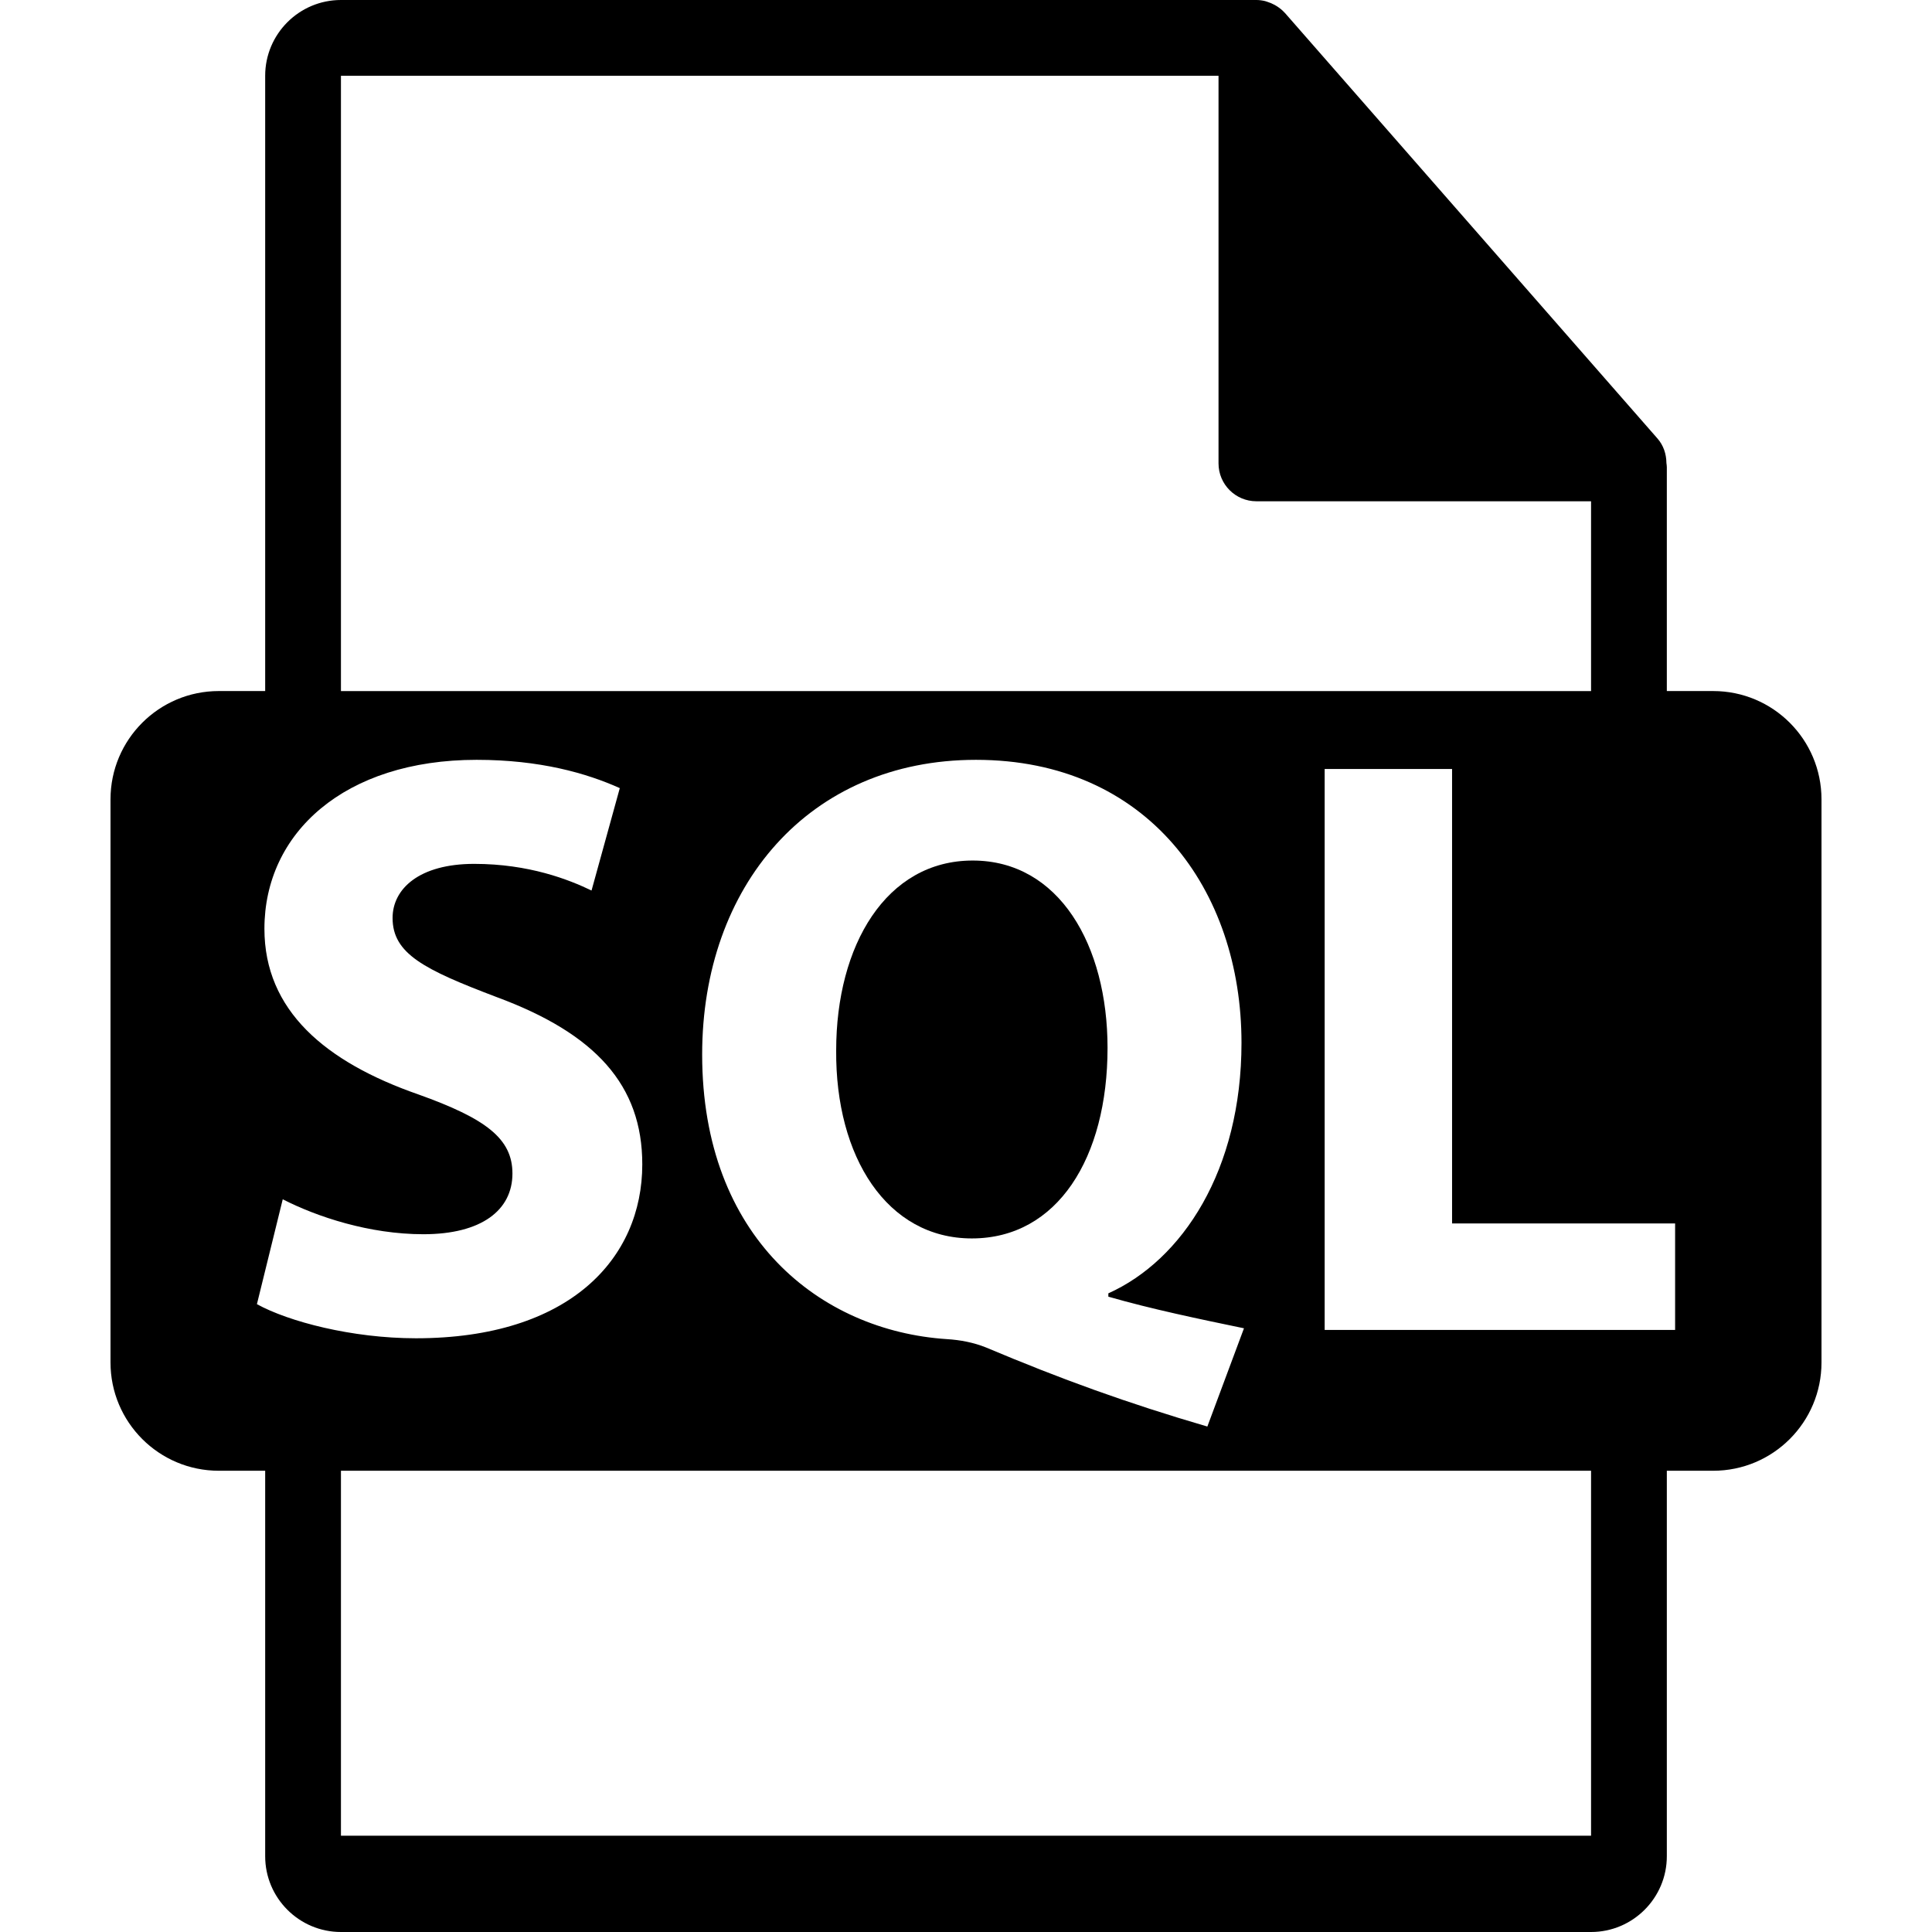
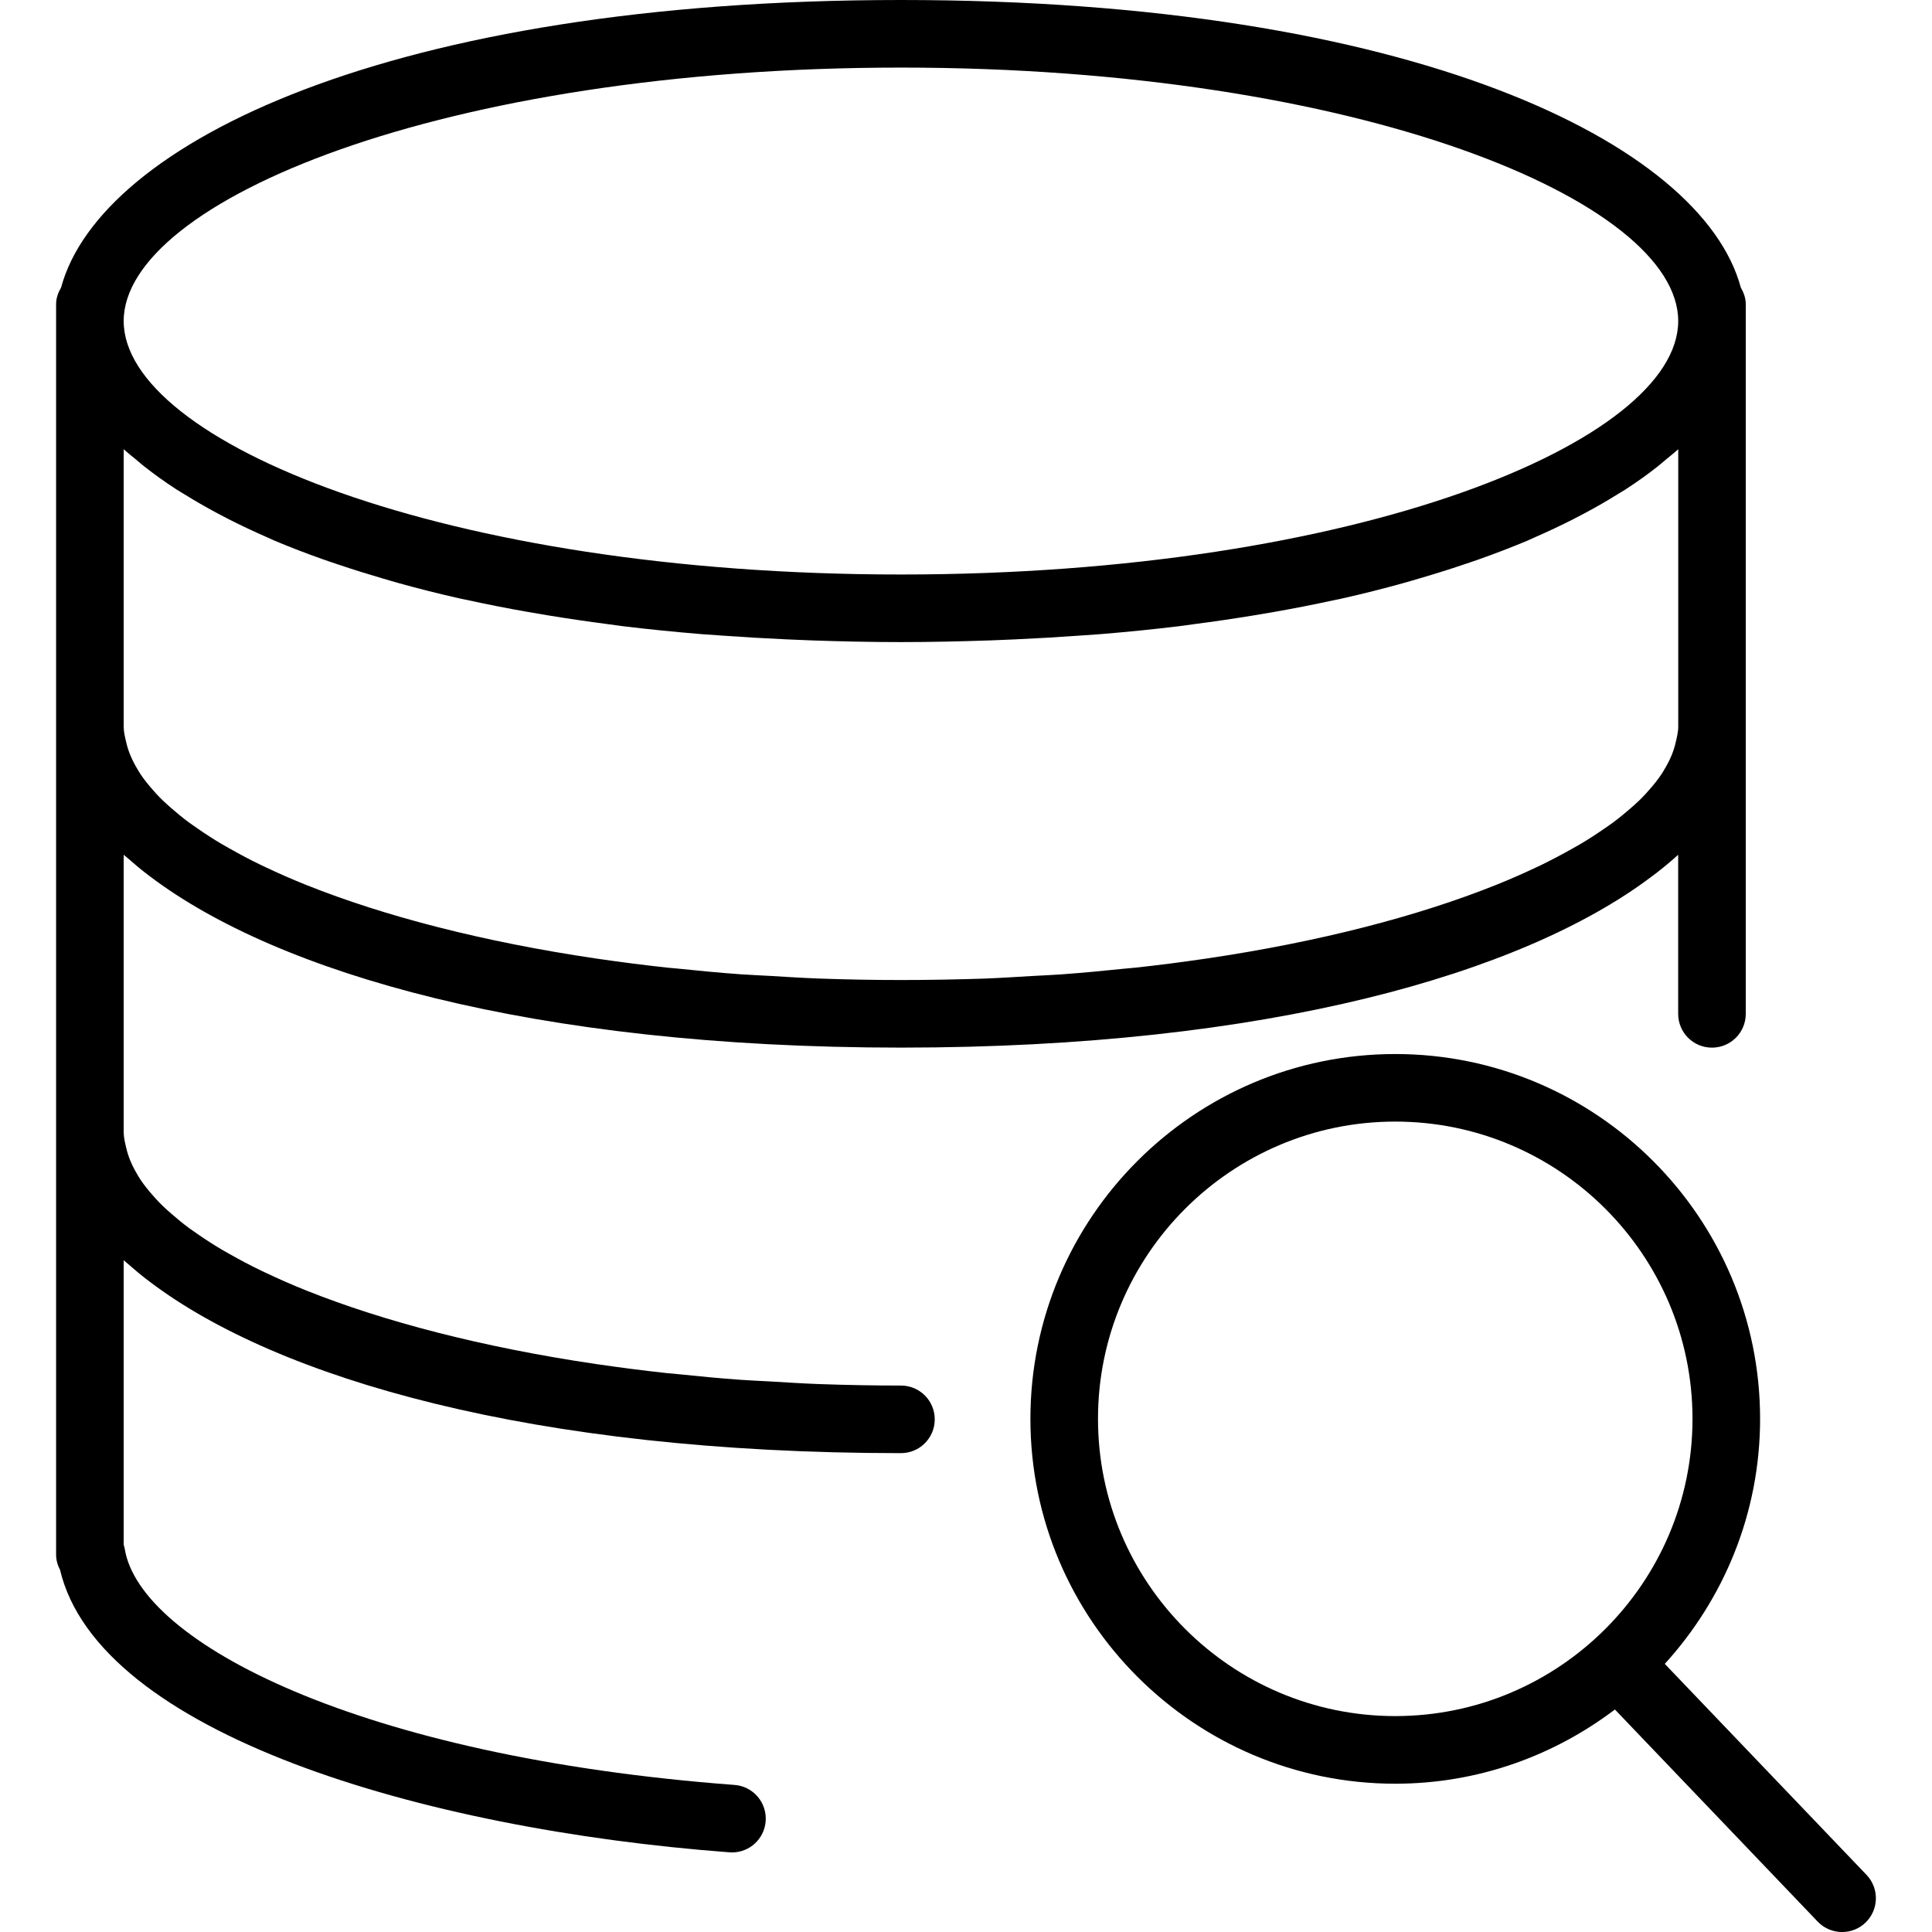
- <svg xmlns="http://www.w3.org/2000/svg" fill="#000000" version="1.1" id="Capa_1" width="800px" height="800px" viewBox="0 0 548.29 548.291" xml:space="preserve">
+ <svg xmlns="http://www.w3.org/2000/svg" fill="#000000" height="800px" width="800px" version="1.1" id="Capa_1" viewBox="0 0 57.17 57.17" xml:space="preserve">
  <g>
-     <g>
-       <path d="M276.043,244.216c-24.575,0-38.741,24.087-38.741,53.862c-0.241,30.228,14.407,53.382,38.5,53.382    c24.323,0,38.512-22.92,38.512-54.091C314.313,268.303,300.604,244.216,276.043,244.216z" />
-       <path d="M486.2,196.116h-13.164V132.59c0-0.399-0.064-0.795-0.116-1.2c-0.021-2.52-0.824-4.997-2.551-6.96L364.656,3.677    c-0.031-0.031-0.064-0.044-0.085-0.075c-0.629-0.704-1.364-1.29-2.141-1.796c-0.231-0.154-0.462-0.283-0.704-0.419    c-0.672-0.365-1.386-0.672-2.121-0.893c-0.199-0.052-0.377-0.134-0.576-0.186C358.229,0.118,357.4,0,356.562,0H96.757    C84.893,0,75.256,9.649,75.256,21.502v174.613H62.093c-16.967,0-30.733,13.756-30.733,30.733v159.812    c0,16.961,13.766,30.731,30.733,30.731h13.163V526.79c0,11.854,9.637,21.501,21.501,21.501h354.777    c11.853,0,21.502-9.647,21.502-21.501V417.392H486.2c16.977,0,30.729-13.771,30.729-30.731V226.849    C516.93,209.872,503.177,196.116,486.2,196.116z M96.757,21.502h249.053v110.006c0,5.943,4.818,10.751,10.751,10.751h94.973    v53.861H96.757V21.502z M353.033,376.96l-10.394,27.884c-22.666-6.619-41.565-13.479-62.828-22.445    c-3.527-1.418-7.317-2.132-11.094-2.362c-35.909-2.352-69.449-28.819-69.449-80.778c0-47.711,30.236-83.623,77.71-83.623    c48.675,0,75.351,36.854,75.351,80.317c0,36.142-16.766,61.638-37.785,71.091v0.945    C326.828,371.528,340.519,374.367,353.033,376.96z M72.912,370.116l7.328-29.764c9.69,4.96,24.554,9.915,39.917,9.915    c16.525,0,25.271-6.84,25.271-17.228c0-9.928-7.56-15.597-26.691-22.442c-26.457-9.217-43.696-23.858-43.696-47.014    c0-27.163,22.68-47.948,60.231-47.948c17.954,0,31.184,3.791,40.623,8.03l-8.021,29.061c-6.375-3.076-17.711-7.564-33.3-7.564    c-15.599,0-23.163,7.079-23.163,15.357c0,10.15,8.977,14.646,29.533,22.447c28.108,10.394,41.332,25.023,41.332,47.464    c0,26.699-20.557,49.365-64.253,49.365C99.844,379.785,81.899,375.06,72.912,370.116z M451.534,520.962H96.757v-103.57h354.777    V520.962z M475.387,377.428h-99.455V218.231h36.158v128.97h63.297V377.428z" />
-     </g>
+     <path d="M55.232,55.479l-5.969-6.243c1.745-1.918,2.82-4.458,2.82-7.25c0-5.953-4.843-10.796-10.796-10.796   s-10.796,4.843-10.796,10.796s4.843,10.796,10.796,10.796c2.442,0,4.689-0.824,6.5-2.196l6,6.276   c0.196,0.205,0.459,0.309,0.723,0.309c0.249,0,0.497-0.092,0.691-0.277C55.6,56.511,55.614,55.878,55.232,55.479z M32.491,41.985   c0-4.85,3.946-8.796,8.796-8.796s8.796,3.946,8.796,8.796s-3.946,8.796-8.796,8.796S32.491,46.835,32.491,41.985z" />
+     <path d="M26.66,41c-0.827,0-1.637-0.016-2.432-0.044c-0.486-0.018-0.955-0.049-1.429-0.077c-0.293-0.017-0.595-0.028-0.883-0.049   c-0.63-0.045-1.242-0.104-1.847-0.167c-0.114-0.012-0.233-0.02-0.346-0.032c-0.693-0.076-1.368-0.163-2.026-0.259   c-0.017-0.002-0.034-0.004-0.051-0.007c-3.385-0.5-6.29-1.263-8.561-2.169c-0.012-0.004-0.024-0.009-0.036-0.014   c-0.419-0.168-0.812-0.342-1.186-0.519c-0.043-0.021-0.089-0.041-0.132-0.062c-0.336-0.162-0.647-0.328-0.945-0.497   c-0.07-0.04-0.144-0.079-0.212-0.12c-0.259-0.152-0.495-0.307-0.721-0.463c-0.086-0.06-0.175-0.12-0.257-0.18   c-0.191-0.141-0.362-0.283-0.526-0.426c-0.089-0.079-0.178-0.157-0.26-0.236c-0.134-0.13-0.252-0.261-0.363-0.392   c-0.078-0.092-0.153-0.185-0.219-0.277c-0.088-0.123-0.163-0.246-0.23-0.369c-0.054-0.099-0.102-0.198-0.143-0.297   c-0.049-0.121-0.088-0.242-0.116-0.362C3.701,33.823,3.66,33.661,3.66,33.5v-8.207c0.028,0.026,0.063,0.051,0.092,0.077   c0.219,0.191,0.44,0.382,0.69,0.566C8.209,28.786,15.742,31,26.66,31c10.873,0,18.386-2.196,22.169-5.028   c0.302-0.22,0.574-0.447,0.83-0.678c0,0,0,0,0,0l0,4.707c0,0.553,0.447,1,1,1s1-0.447,1-1v-8v-0.5v-12V9   c0-0.182-0.062-0.343-0.146-0.49C50.357,4.22,41.737,0,26.66,0C11.583,0,2.964,4.22,1.807,8.51C1.722,8.657,1.66,8.818,1.66,9v0.5   v12V22v11.5V34v12c0,0.161,0.042,0.313,0.115,0.448c1.139,4.833,10.691,7.68,19.81,8.364c0.025,0.002,0.051,0.003,0.076,0.003   c0.519,0,0.957-0.399,0.996-0.925c0.041-0.551-0.371-1.031-0.922-1.072C10.621,51.984,4.145,48.6,3.692,45.838   c-0.008-0.045-0.019-0.088-0.032-0.131v-8.414c0.028,0.026,0.063,0.051,0.092,0.077c0.219,0.191,0.44,0.382,0.69,0.566   C8.209,40.786,15.742,43,26.66,43c0.553,0,1-0.447,1-1S27.213,41,26.66,41z M4.262,13.797c0.3,0.236,0.624,0.469,0.975,0.696   c0.073,0.047,0.155,0.093,0.231,0.14c0.294,0.183,0.605,0.362,0.932,0.538c0.121,0.065,0.242,0.129,0.368,0.193   c0.365,0.186,0.748,0.366,1.151,0.542c0.066,0.029,0.126,0.059,0.192,0.087c0.469,0.199,0.967,0.389,1.486,0.572   c0.143,0.051,0.293,0.099,0.44,0.149c0.412,0.139,0.838,0.272,1.279,0.401c0.159,0.046,0.315,0.094,0.478,0.139   c0.585,0.162,1.189,0.316,1.823,0.458c0.087,0.02,0.181,0.037,0.269,0.056c0.559,0.122,1.139,0.235,1.735,0.34   c0.202,0.036,0.407,0.07,0.613,0.104c0.567,0.093,1.151,0.179,1.75,0.257c0.154,0.02,0.302,0.042,0.457,0.062   c0.744,0.09,1.513,0.167,2.305,0.233c0.195,0.016,0.398,0.028,0.596,0.042c0.633,0.046,1.28,0.084,1.942,0.114   c0.241,0.011,0.481,0.022,0.727,0.03c0.863,0.03,1.74,0.05,2.65,0.05s1.788-0.021,2.65-0.05c0.245-0.008,0.485-0.02,0.727-0.03   c0.662-0.03,1.309-0.068,1.942-0.114c0.198-0.015,0.401-0.026,0.596-0.042c0.791-0.065,1.561-0.143,2.305-0.233   c0.156-0.019,0.303-0.042,0.457-0.062c0.599-0.078,1.182-0.164,1.75-0.257c0.206-0.034,0.411-0.068,0.613-0.104   c0.596-0.105,1.176-0.218,1.735-0.34c0.088-0.019,0.182-0.036,0.269-0.056c0.634-0.142,1.238-0.296,1.823-0.458   c0.163-0.045,0.319-0.092,0.478-0.139c0.441-0.128,0.867-0.262,1.279-0.401c0.147-0.05,0.297-0.098,0.44-0.149   c0.518-0.184,1.017-0.374,1.486-0.572c0.067-0.028,0.127-0.059,0.192-0.087c0.403-0.176,0.786-0.356,1.151-0.542   c0.125-0.064,0.247-0.128,0.368-0.193c0.327-0.175,0.638-0.354,0.932-0.538c0.076-0.047,0.158-0.093,0.231-0.14   c0.351-0.227,0.675-0.459,0.975-0.696c0.075-0.06,0.142-0.12,0.214-0.18c0.13-0.108,0.267-0.215,0.387-0.324V21.5   c0,0.161-0.041,0.323-0.079,0.485c-0.028,0.121-0.067,0.241-0.116,0.362c-0.04,0.099-0.089,0.198-0.143,0.297   c-0.067,0.123-0.142,0.246-0.23,0.369c-0.066,0.092-0.141,0.185-0.219,0.277c-0.111,0.131-0.229,0.262-0.363,0.392   c-0.081,0.079-0.17,0.157-0.26,0.236c-0.164,0.143-0.335,0.285-0.526,0.426c-0.082,0.061-0.17,0.12-0.257,0.18   c-0.226,0.156-0.462,0.311-0.721,0.463c-0.068,0.041-0.141,0.08-0.212,0.12c-0.297,0.168-0.609,0.334-0.945,0.497   c-0.043,0.021-0.088,0.041-0.132,0.062c-0.375,0.177-0.767,0.351-1.186,0.519c-0.012,0.005-0.024,0.009-0.036,0.014   c-2.271,0.907-5.176,1.67-8.561,2.169c-0.017,0.002-0.034,0.004-0.051,0.007c-0.658,0.097-1.333,0.184-2.026,0.259   c-0.113,0.012-0.232,0.02-0.346,0.032c-0.605,0.063-1.218,0.121-1.847,0.167c-0.288,0.021-0.59,0.032-0.883,0.049   c-0.474,0.028-0.943,0.059-1.429,0.077C28.297,28.984,27.487,29,26.66,29s-1.637-0.016-2.432-0.044   c-0.486-0.018-0.955-0.049-1.429-0.077c-0.293-0.017-0.595-0.028-0.883-0.049c-0.63-0.045-1.242-0.104-1.847-0.167   c-0.114-0.012-0.233-0.02-0.346-0.032c-0.693-0.076-1.368-0.163-2.026-0.259c-0.017-0.002-0.034-0.004-0.051-0.007   c-3.385-0.5-6.29-1.263-8.561-2.169c-0.012-0.004-0.024-0.009-0.036-0.014c-0.419-0.168-0.812-0.342-1.186-0.519   c-0.043-0.021-0.089-0.041-0.132-0.062c-0.336-0.162-0.647-0.328-0.945-0.497c-0.07-0.04-0.144-0.079-0.212-0.12   c-0.259-0.152-0.495-0.307-0.721-0.463c-0.086-0.06-0.175-0.12-0.257-0.18c-0.191-0.141-0.362-0.283-0.526-0.426   c-0.089-0.079-0.178-0.157-0.26-0.236c-0.134-0.13-0.252-0.261-0.363-0.392c-0.078-0.092-0.153-0.185-0.219-0.277   c-0.088-0.123-0.163-0.246-0.23-0.369c-0.054-0.099-0.102-0.198-0.143-0.297c-0.049-0.121-0.088-0.242-0.116-0.362   C3.701,21.823,3.66,21.661,3.66,21.5v-8.207c0.12,0.109,0.257,0.216,0.387,0.324C4.119,13.677,4.186,13.737,4.262,13.797z M26.66,2   c13.555,0,23,3.952,23,7.5s-9.445,7.5-23,7.5s-23-3.952-23-7.5S13.106,2,26.66,2z" />
  </g>
</svg>
